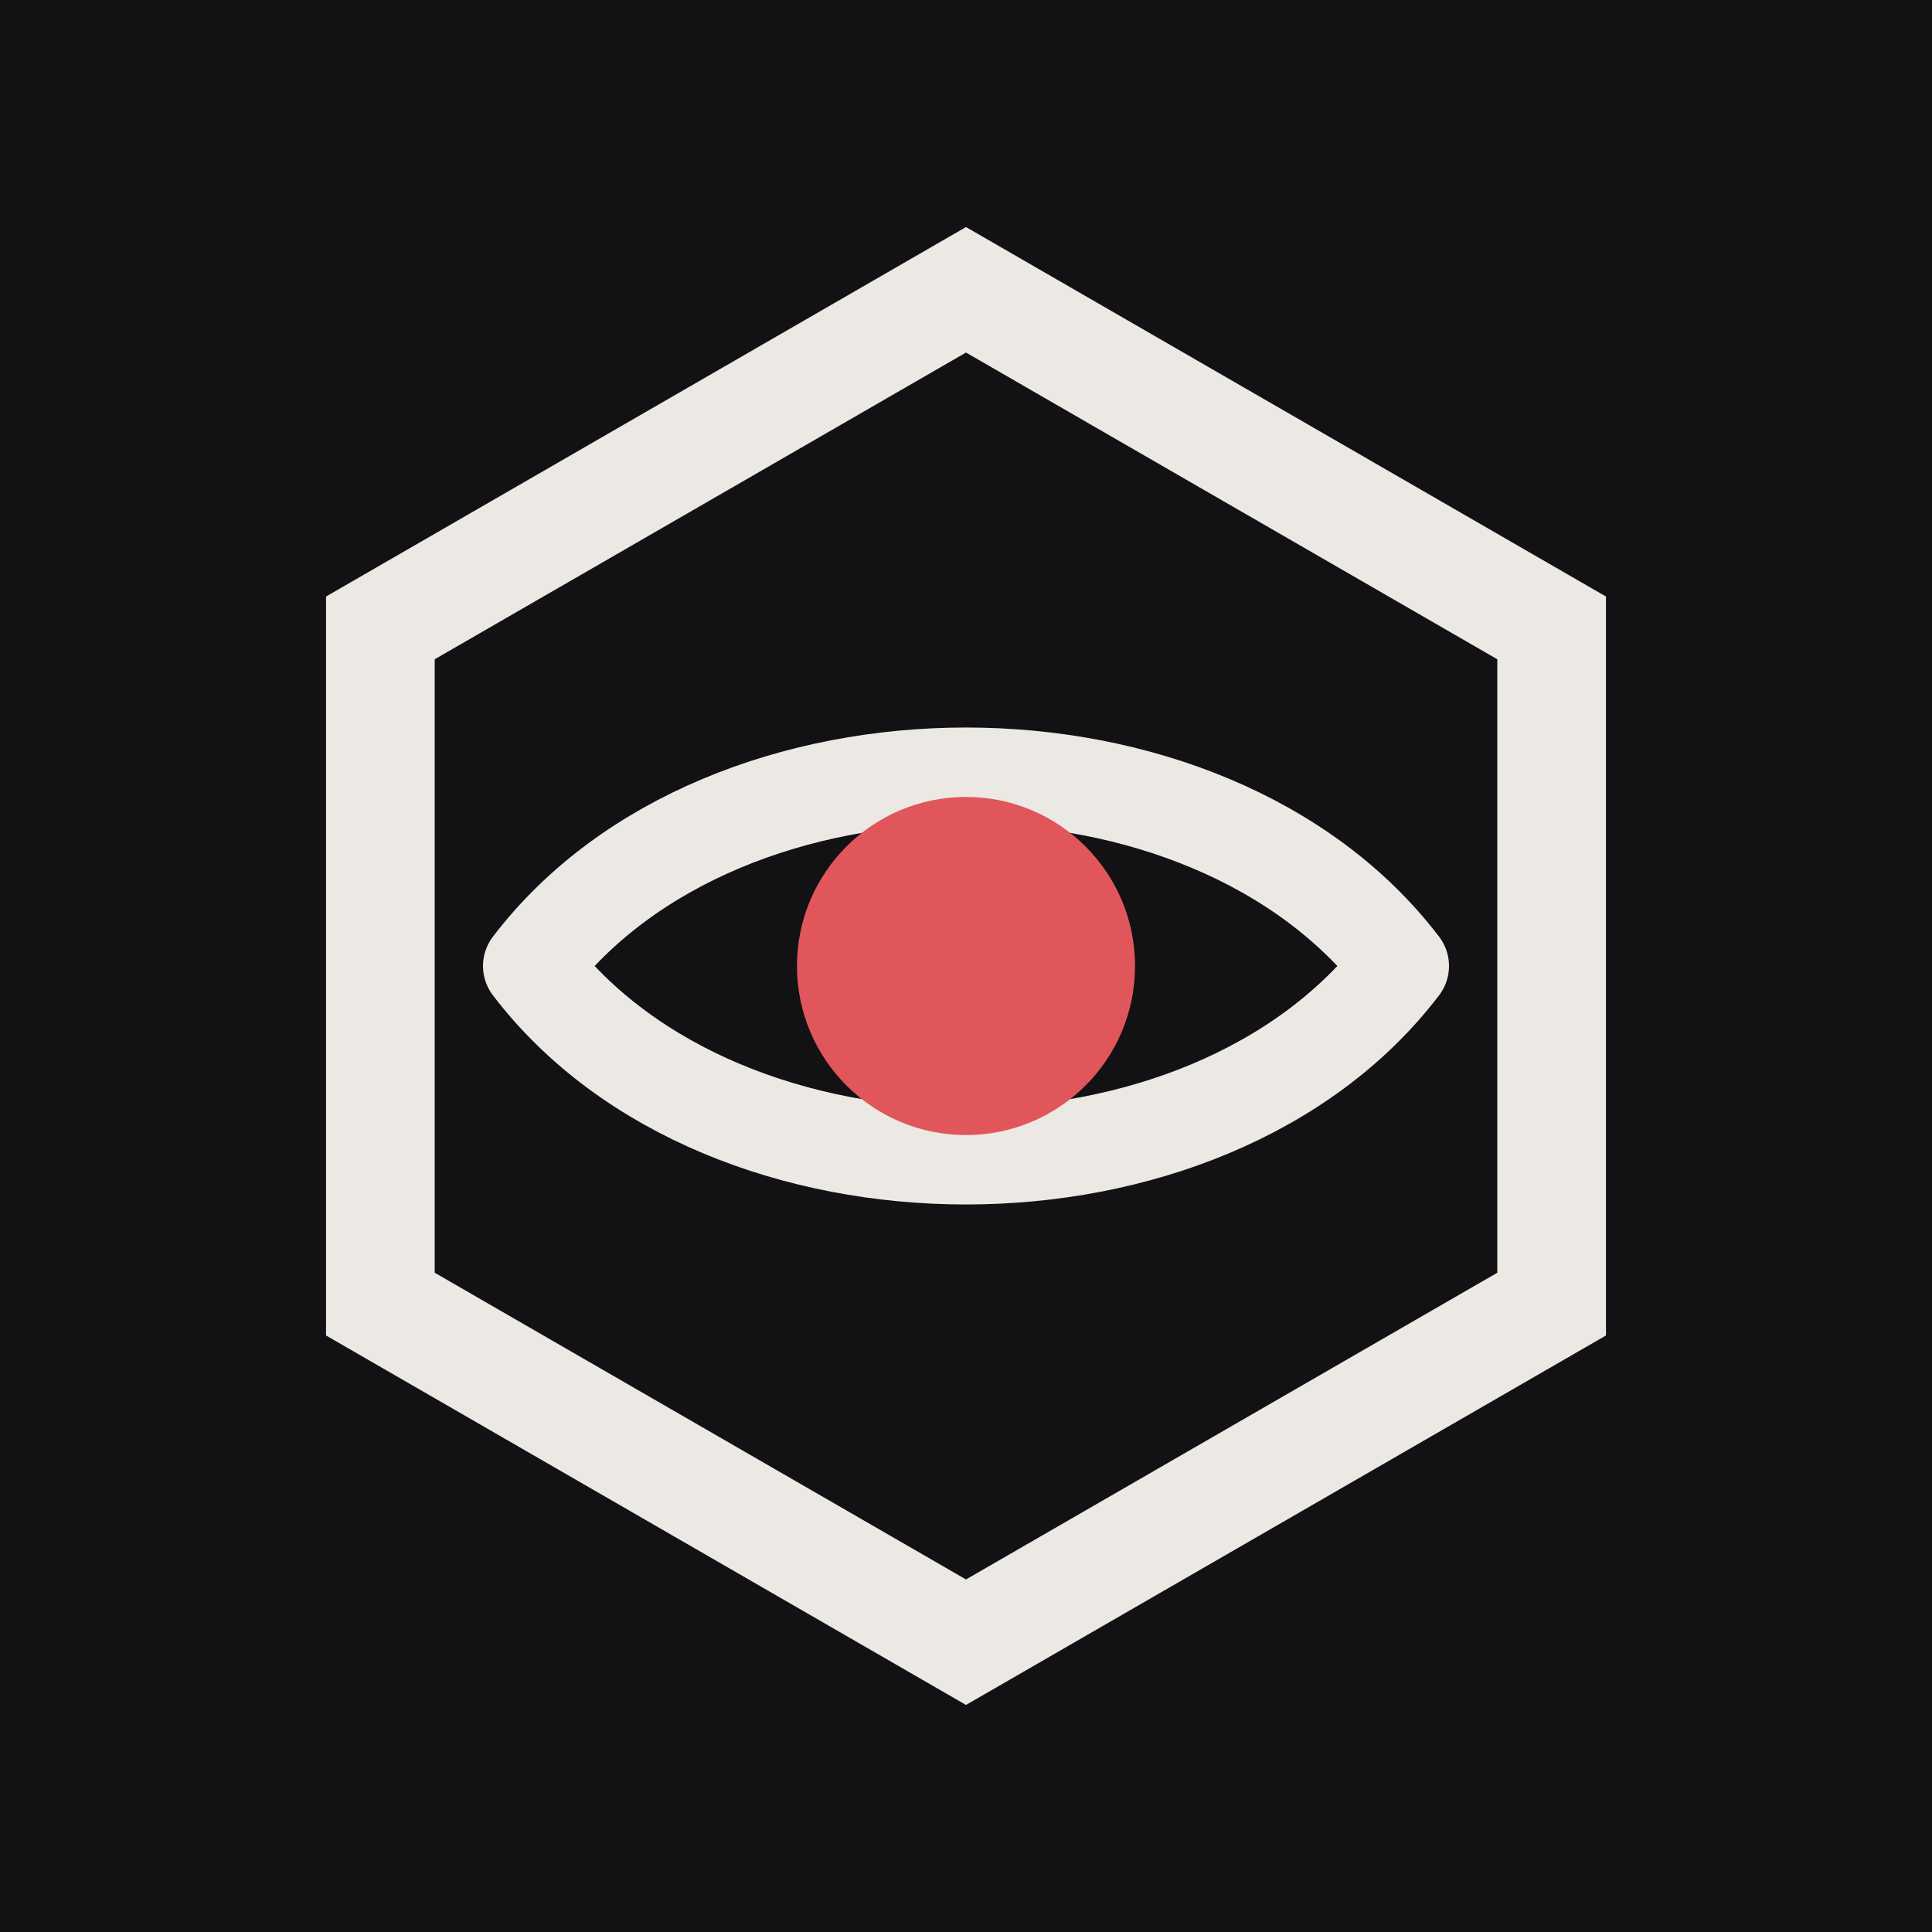
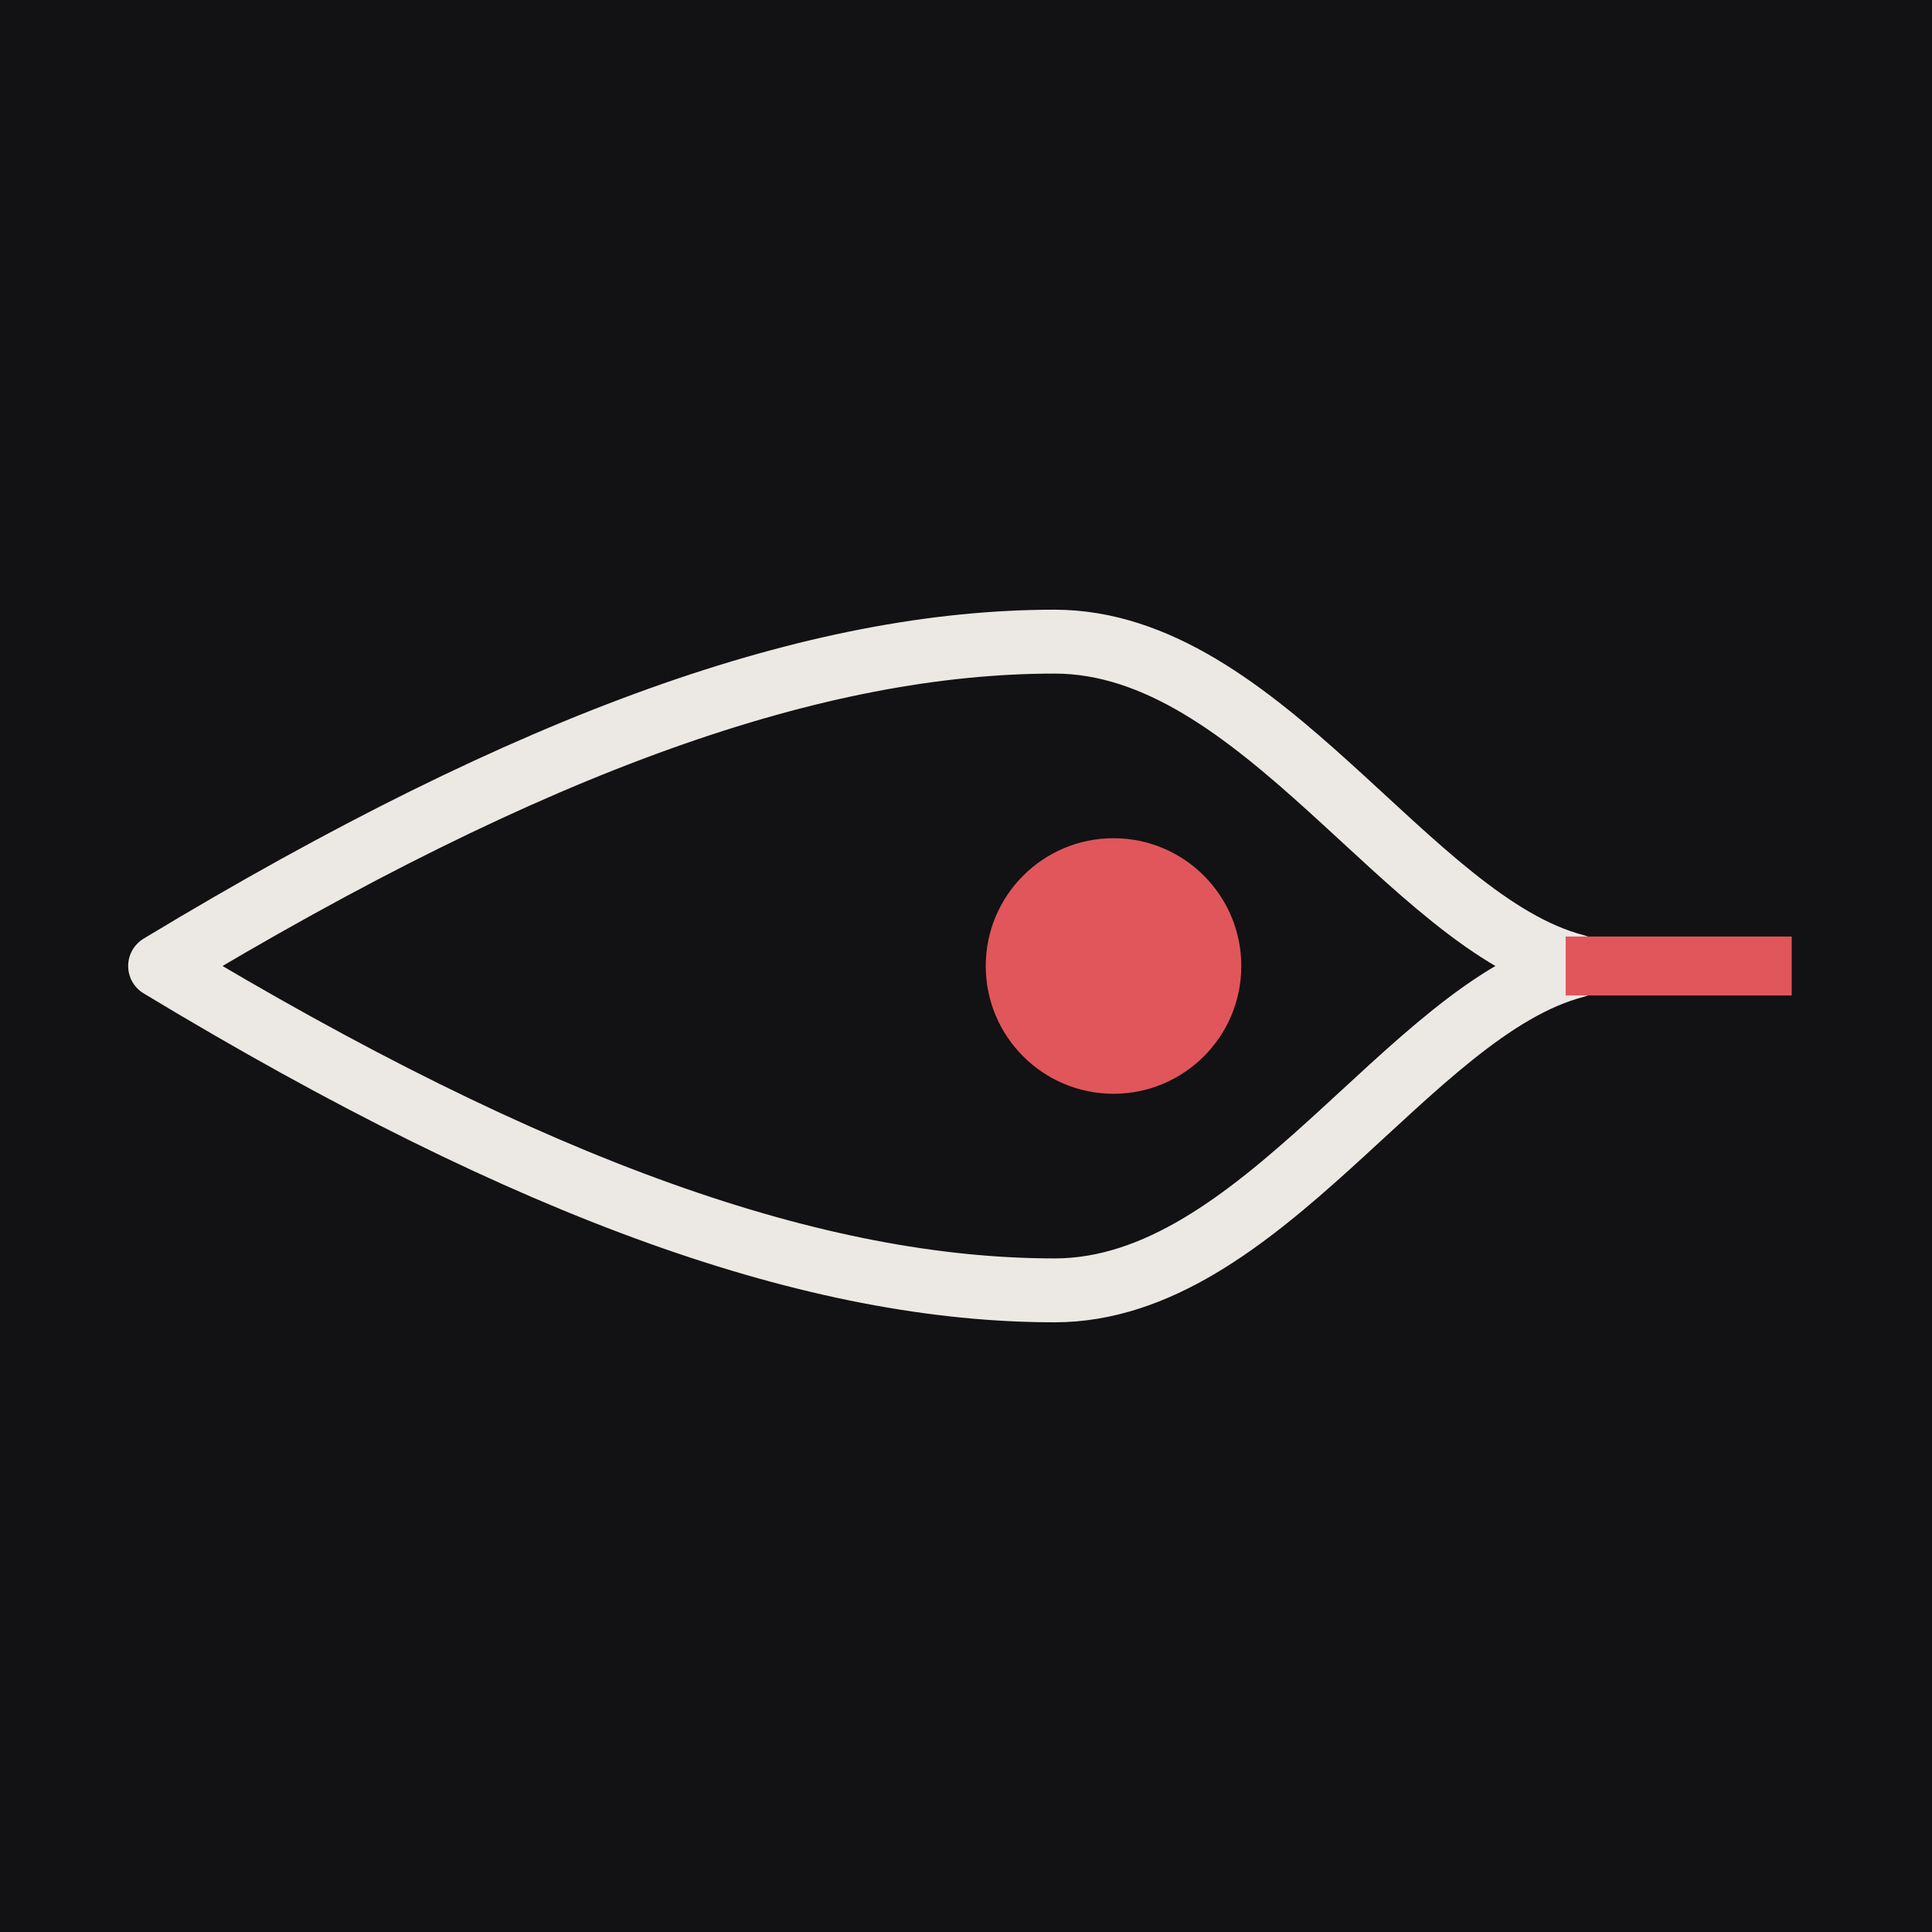
<svg xmlns="http://www.w3.org/2000/svg" viewBox="0 0 64 64" fill="none">
  <rect width="64" height="64" fill="#121113" />
-   <g transform="translate(6.4 6.4) scale(0.8)">
-     <path d="M32 4l24.25 14v28L32 60 7.75 46V18z" stroke="#ECE8E4" stroke-width="4.5" stroke-linejoin="miter" />
-     <path d="M14 32C22 21.5 42 21.5 50 32 42 42.5 22 42.5 14 32z" stroke="#ECE8E4" stroke-width="4" stroke-linejoin="round" />
-     <circle cx="32" cy="32" r="7" fill="#E0565B" />
+   <g transform="translate(3.35 15.72) scale(0.3256)">
+     <path d="M6.00 50.00C44.22 26.90 73.00 17.00 97.00 17.00C118.00 17.00 133.00 45.60 150.00 50.00M6.00 50.00C44.22 73.10 73.00 83.00 97.00 83.00C118.00 83.00 133.00 54.40 150.00 50.00" stroke="#ECE8E4" stroke-width="6.5" stroke-linecap="round" stroke-linejoin="round" fill="none" />
+     <path d="M149.0 50H172" stroke="#E0565B" stroke-width="6.0" />
+     <circle cx="103.0" cy="50" r="13.0" fill="#E0565B" />
  </g>
</svg>
